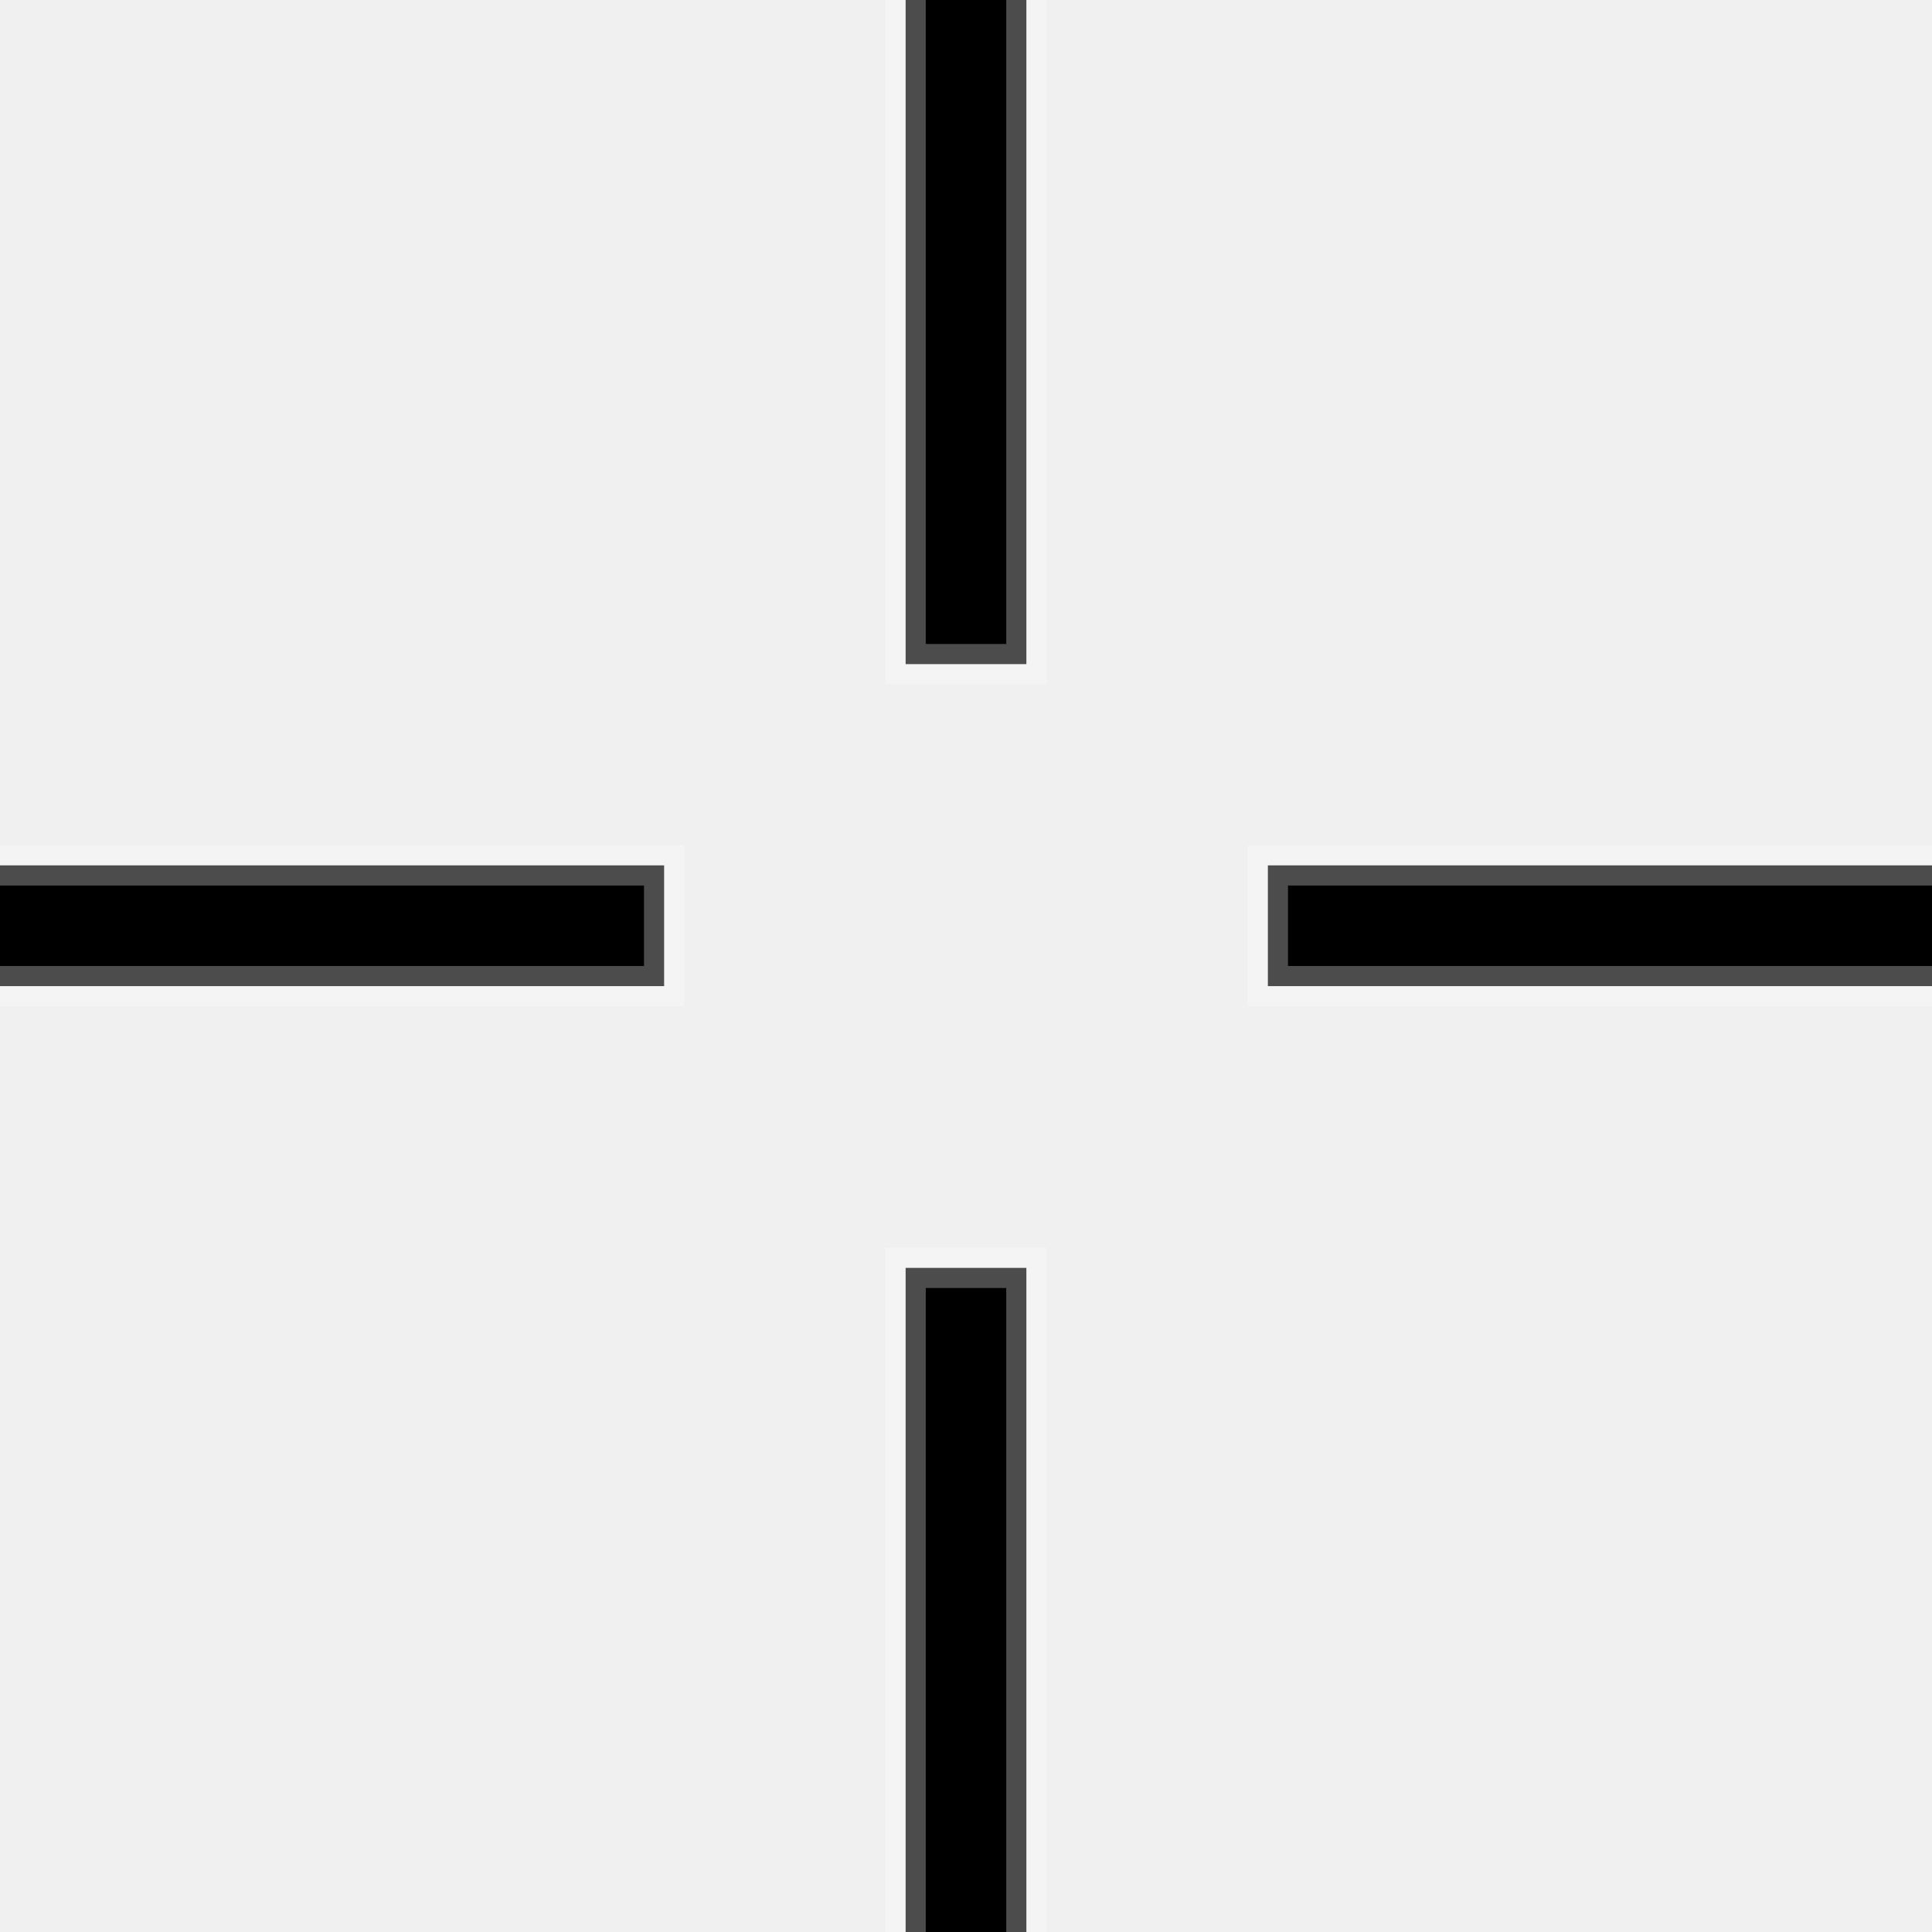
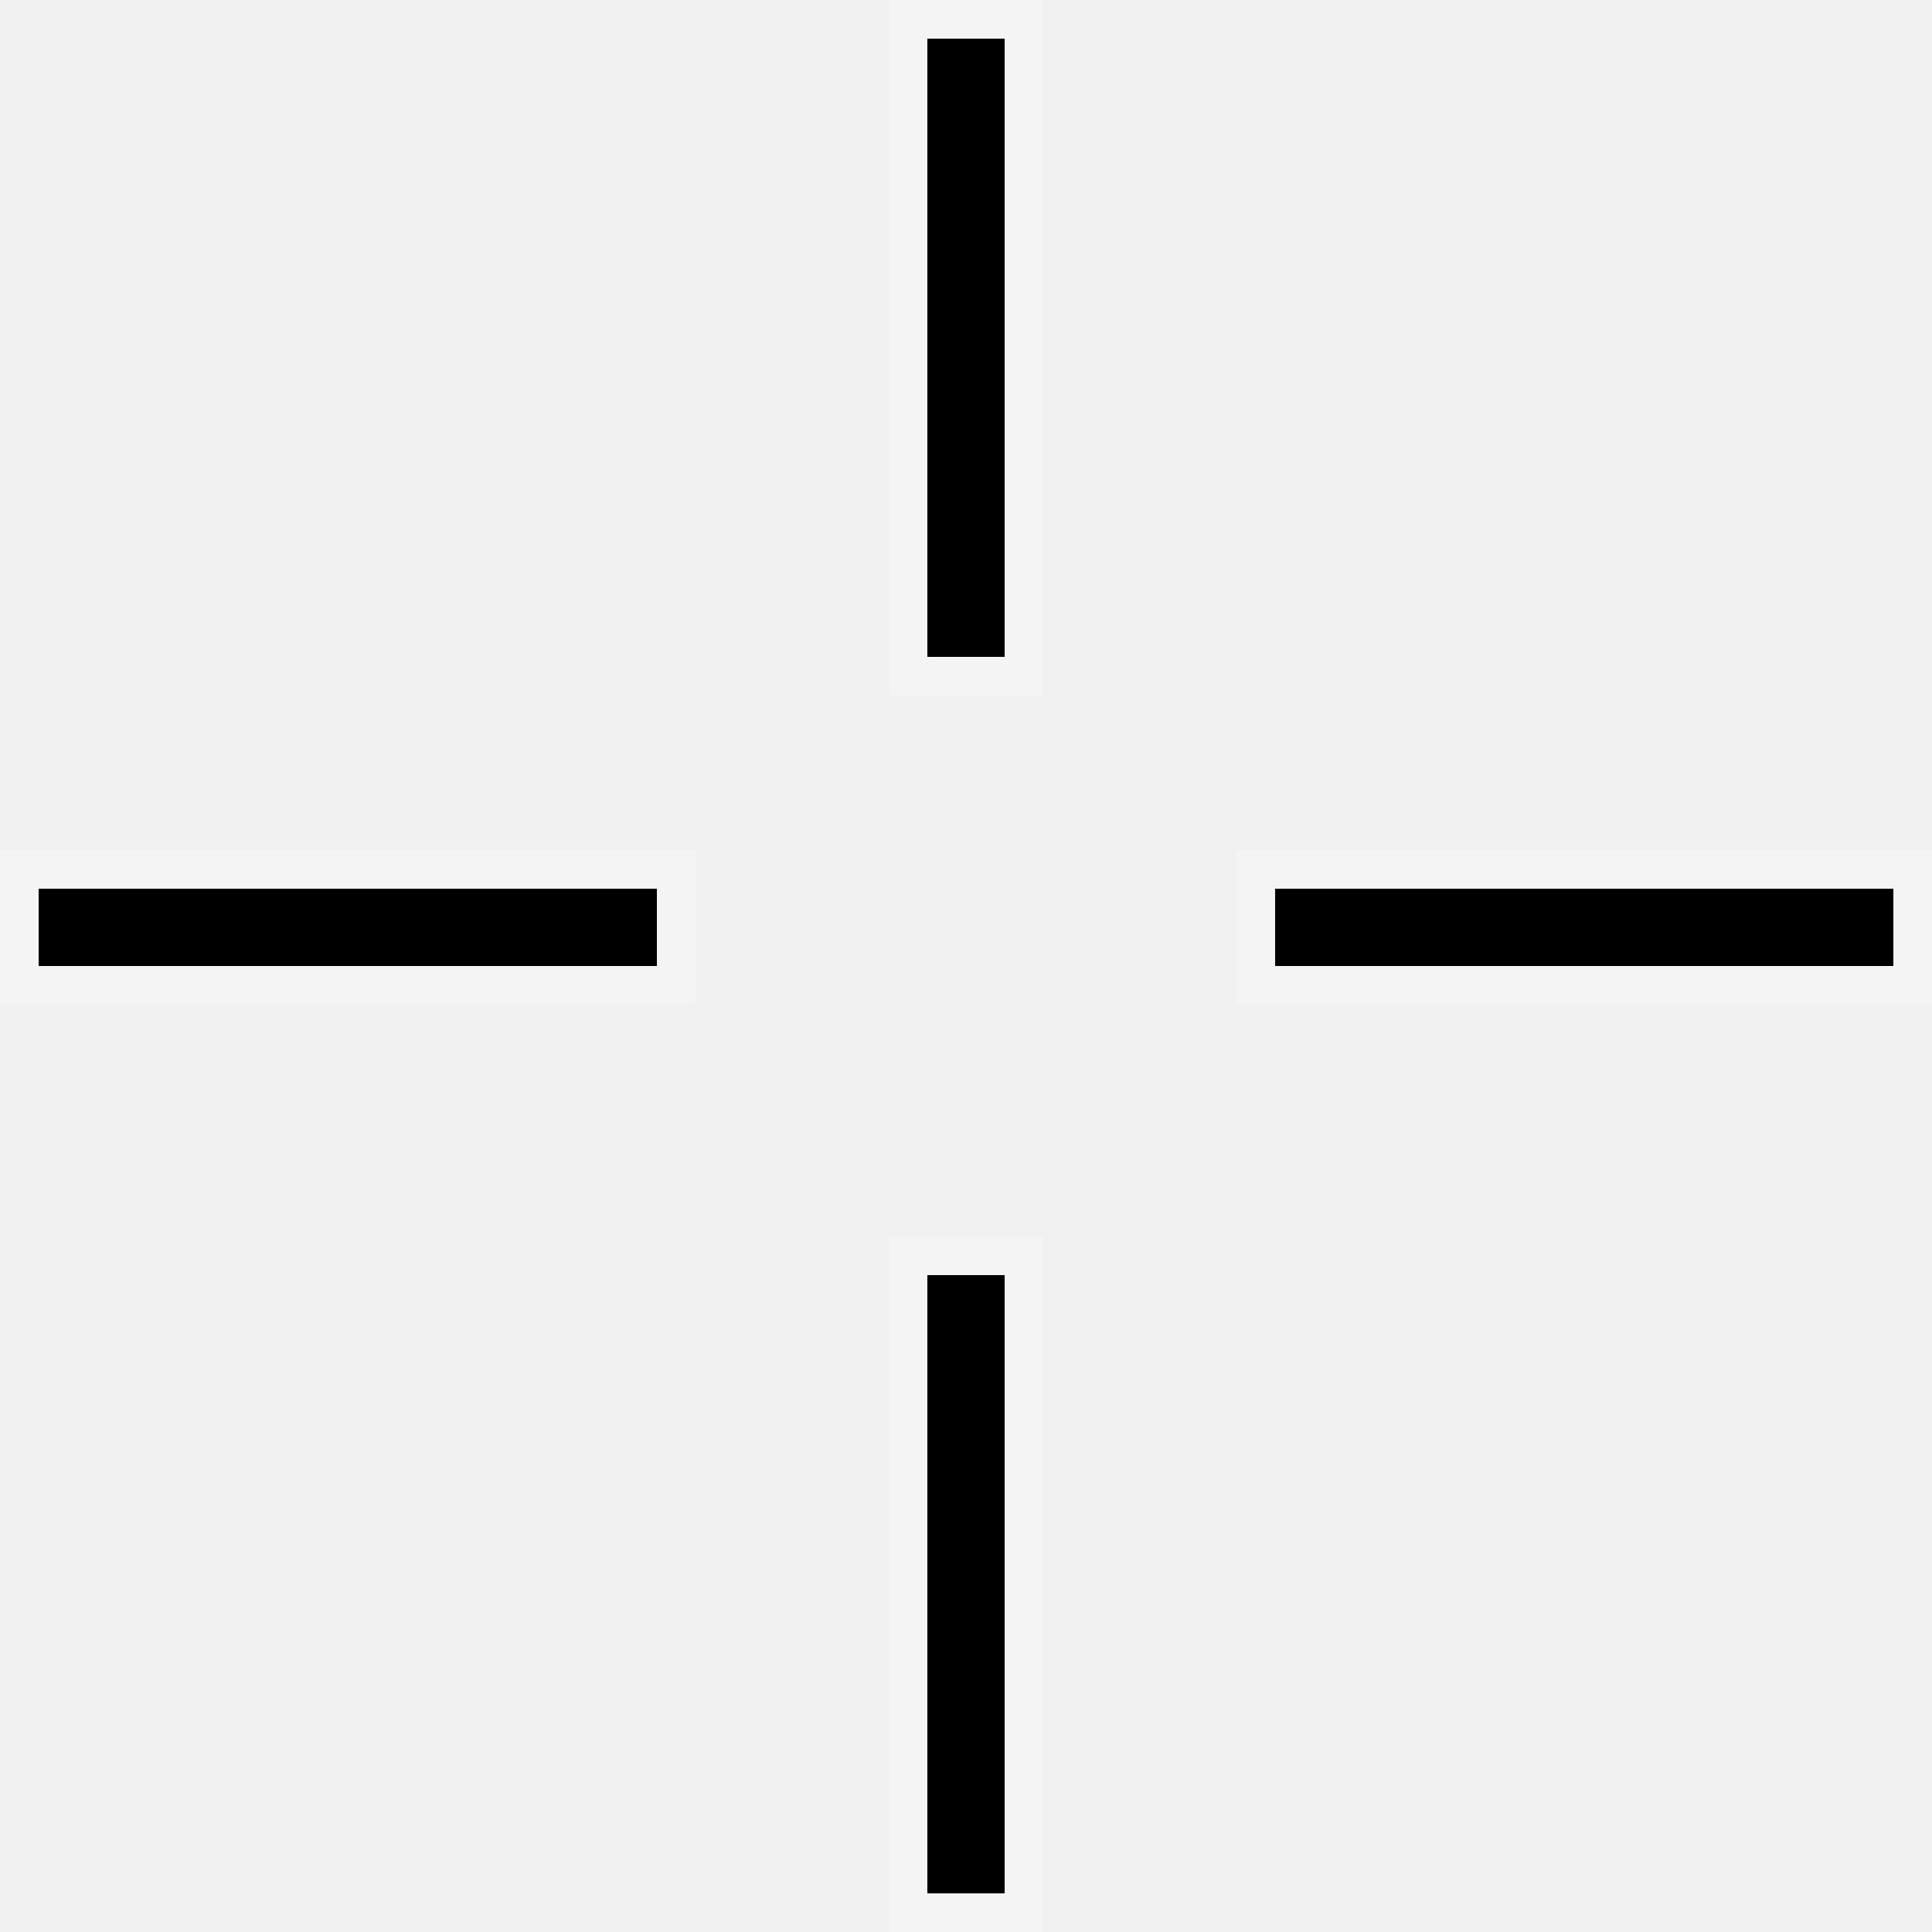
- <svg xmlns="http://www.w3.org/2000/svg" width="96px" height="96px" viewBox="0 0 96 96" version="1.1">
-   <g stroke="none" stroke-width="1" fill="none" fill-rule="evenodd" stroke-opacity="0.3">
-     <rect id="Rectangle" stroke="#FFFFFF" stroke-width="2" fill="#000000" x="45" y="-1" width="6" height="34" />
-     <rect id="Rectangle-Copy-2" stroke="#FFFFFF" stroke-width="2" fill="#000000" transform="translate(16, 46) rotate(90) translate(-16, -46) " x="13" y="29" width="6" height="34" />
-     <rect id="Rectangle-Copy-3" stroke="#FFFFFF" stroke-width="2" fill="#000000" transform="translate(80, 46) rotate(90) translate(-80, -46) " x="77" y="29" width="6" height="34" />
-     <rect id="Rectangle-Copy" stroke="#FFFFFF" stroke-width="2" fill="#000000" x="45" y="63" width="6" height="34" />
+ <svg xmlns="http://www.w3.org/2000/svg" width="100px" height="100px" viewBox="0 0 100 100" version="1.1">
+   <g id="icon/locatie-kruis" stroke="none" stroke-width="1" fill="none" fill-rule="evenodd">
+     <g id="Group" fill="#FFFFFF" fill-opacity="0.3">
+       <rect id="Rectangle" x="46" y="0" width="8" height="36" />
+       <rect id="Rectangle-Copy-2" transform="translate(18, 48) rotate(90) translate(-18, -48) " x="14" y="30" width="8" height="36" />
+       <rect id="Rectangle-Copy-3" transform="translate(82, 48) rotate(90) translate(-82, -48) " x="78" y="30" width="8" height="36" />
+       <rect id="Rectangle-Copy" x="46" y="64" width="8" height="36" />
+     </g>
+     <g id="Group-Copy" transform="translate(2, 2)" fill="#000000">
+       <rect id="Rectangle" x="46" y="0" width="4" height="32" />
+       <rect id="Rectangle-Copy-2" transform="translate(16, 46) rotate(90) translate(-16, -46) " x="14" y="30" width="4" height="32" />
+       <rect id="Rectangle-Copy-3" transform="translate(80, 46) rotate(90) translate(-80, -46) " x="78" y="30" width="4" height="32" />
+       <rect id="Rectangle-Copy" x="46" y="64" width="4" height="32" />
+     </g>
  </g>
</svg>
